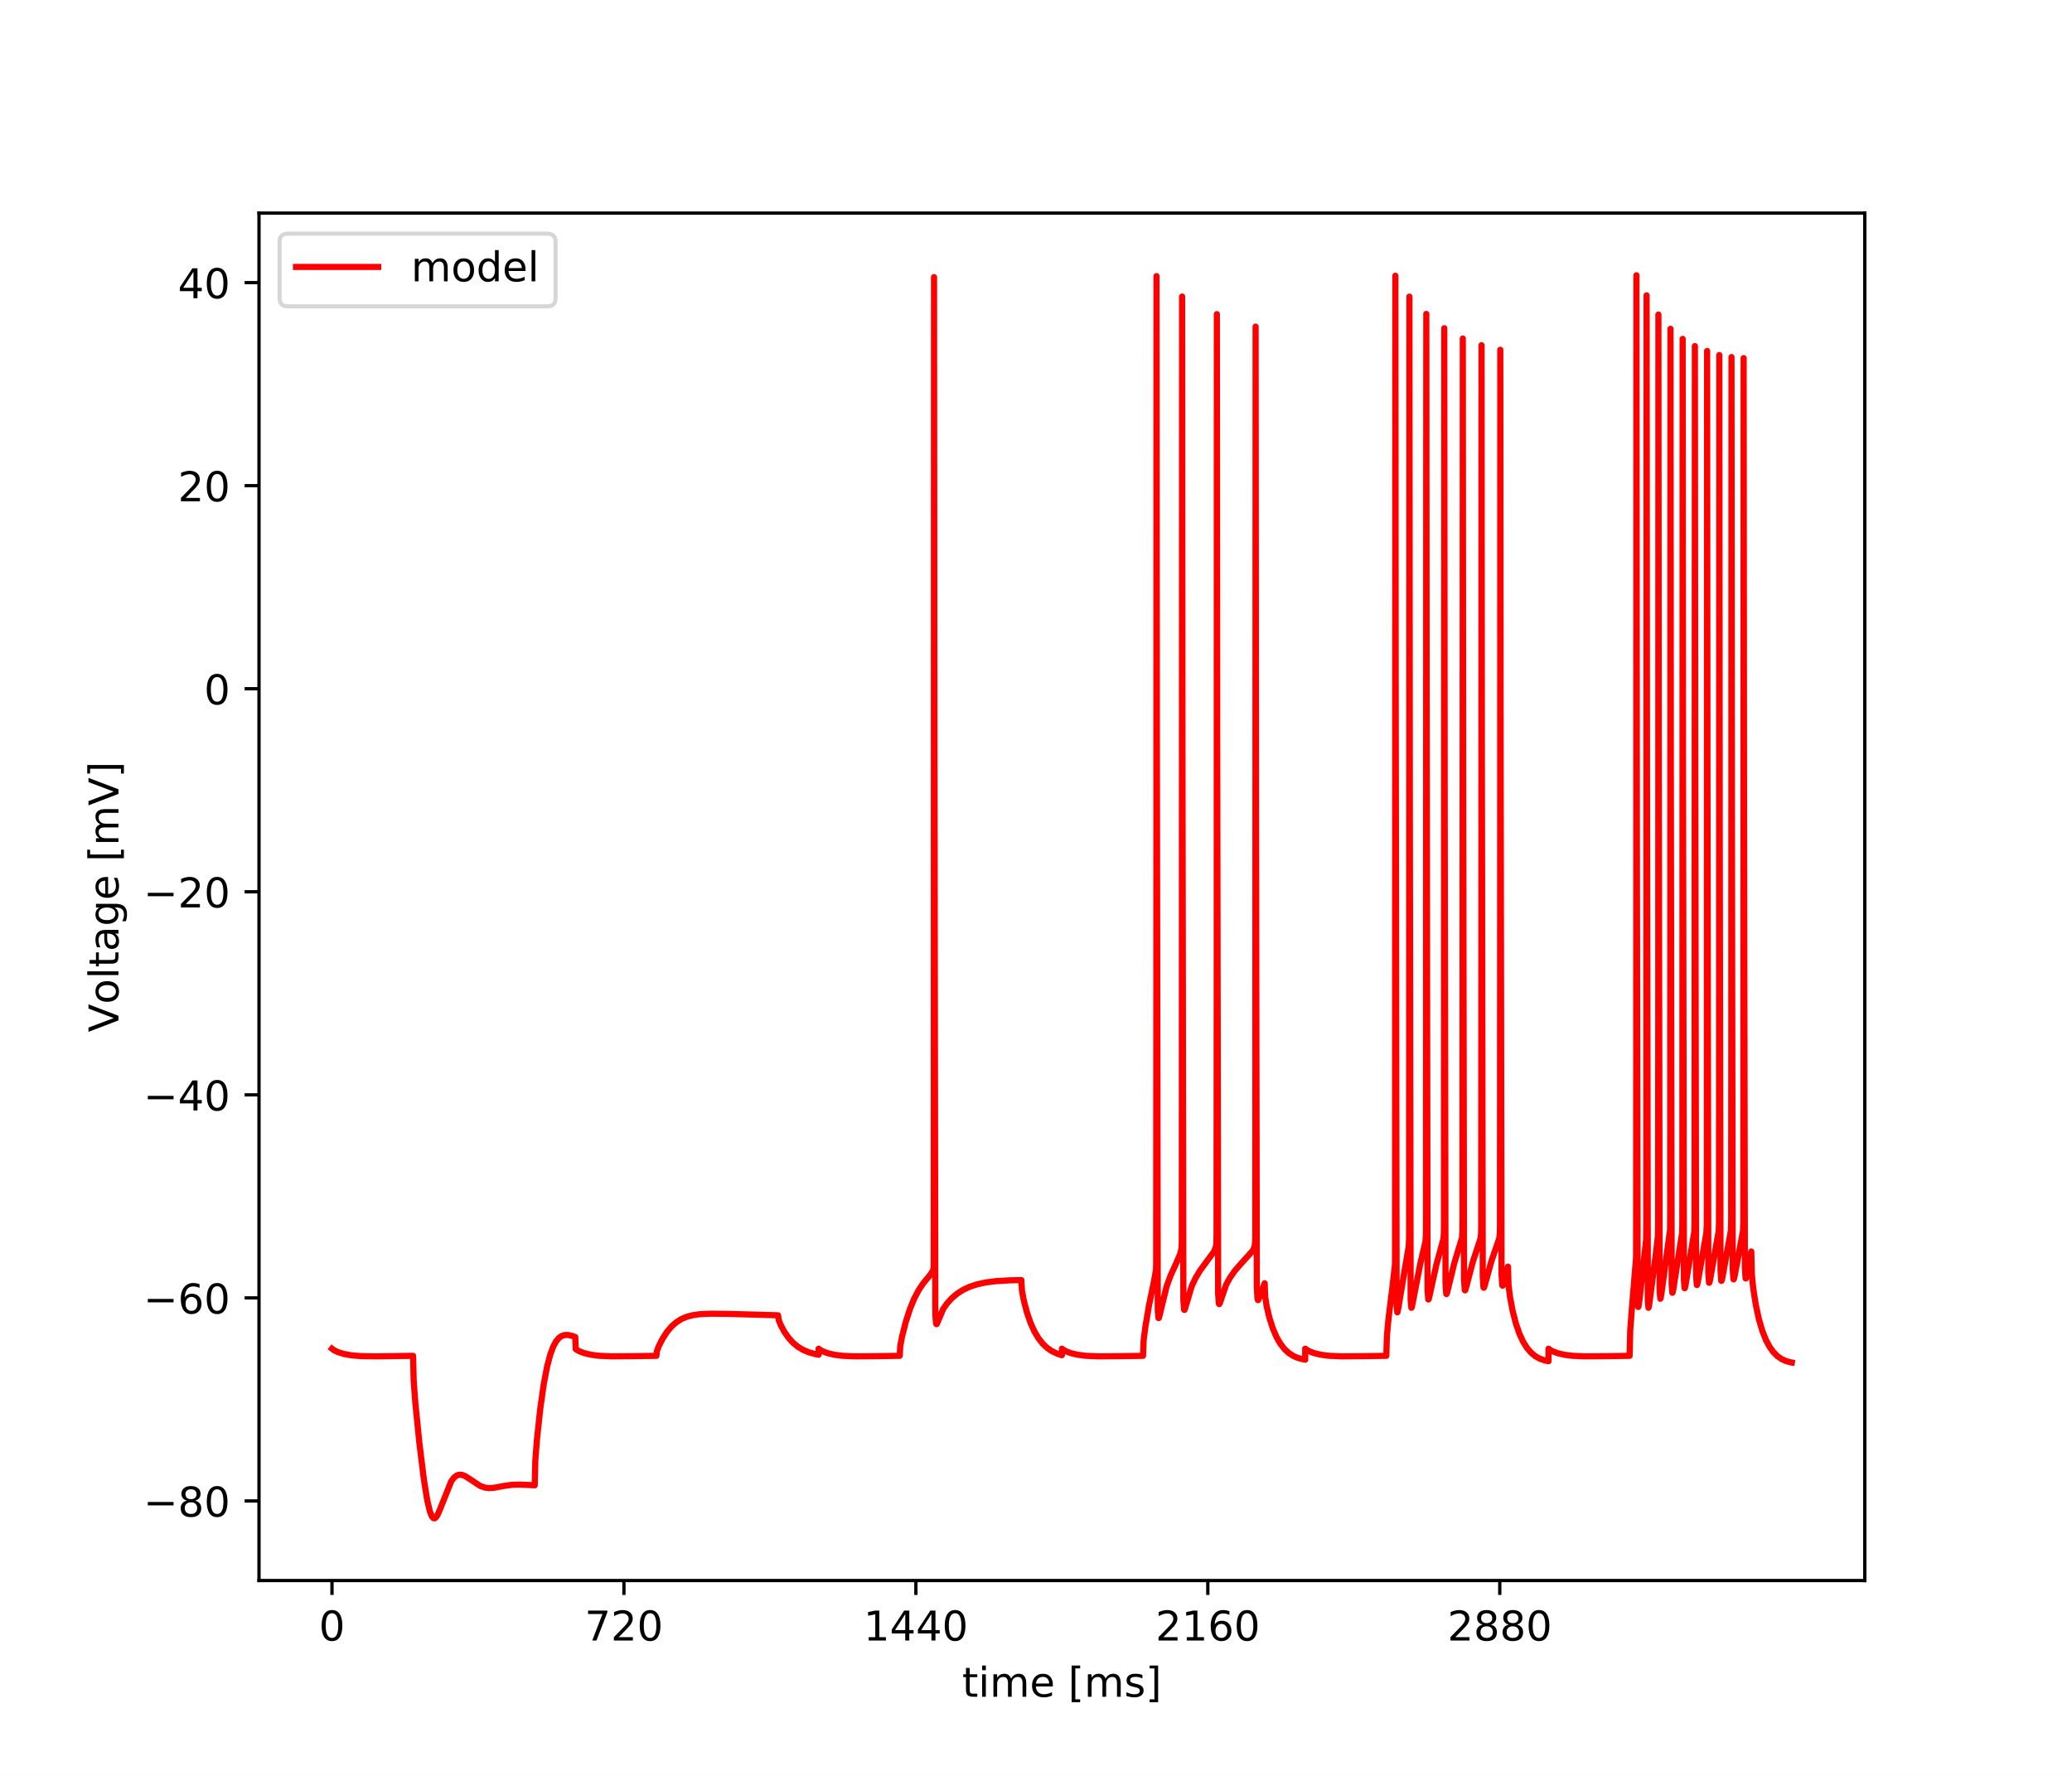
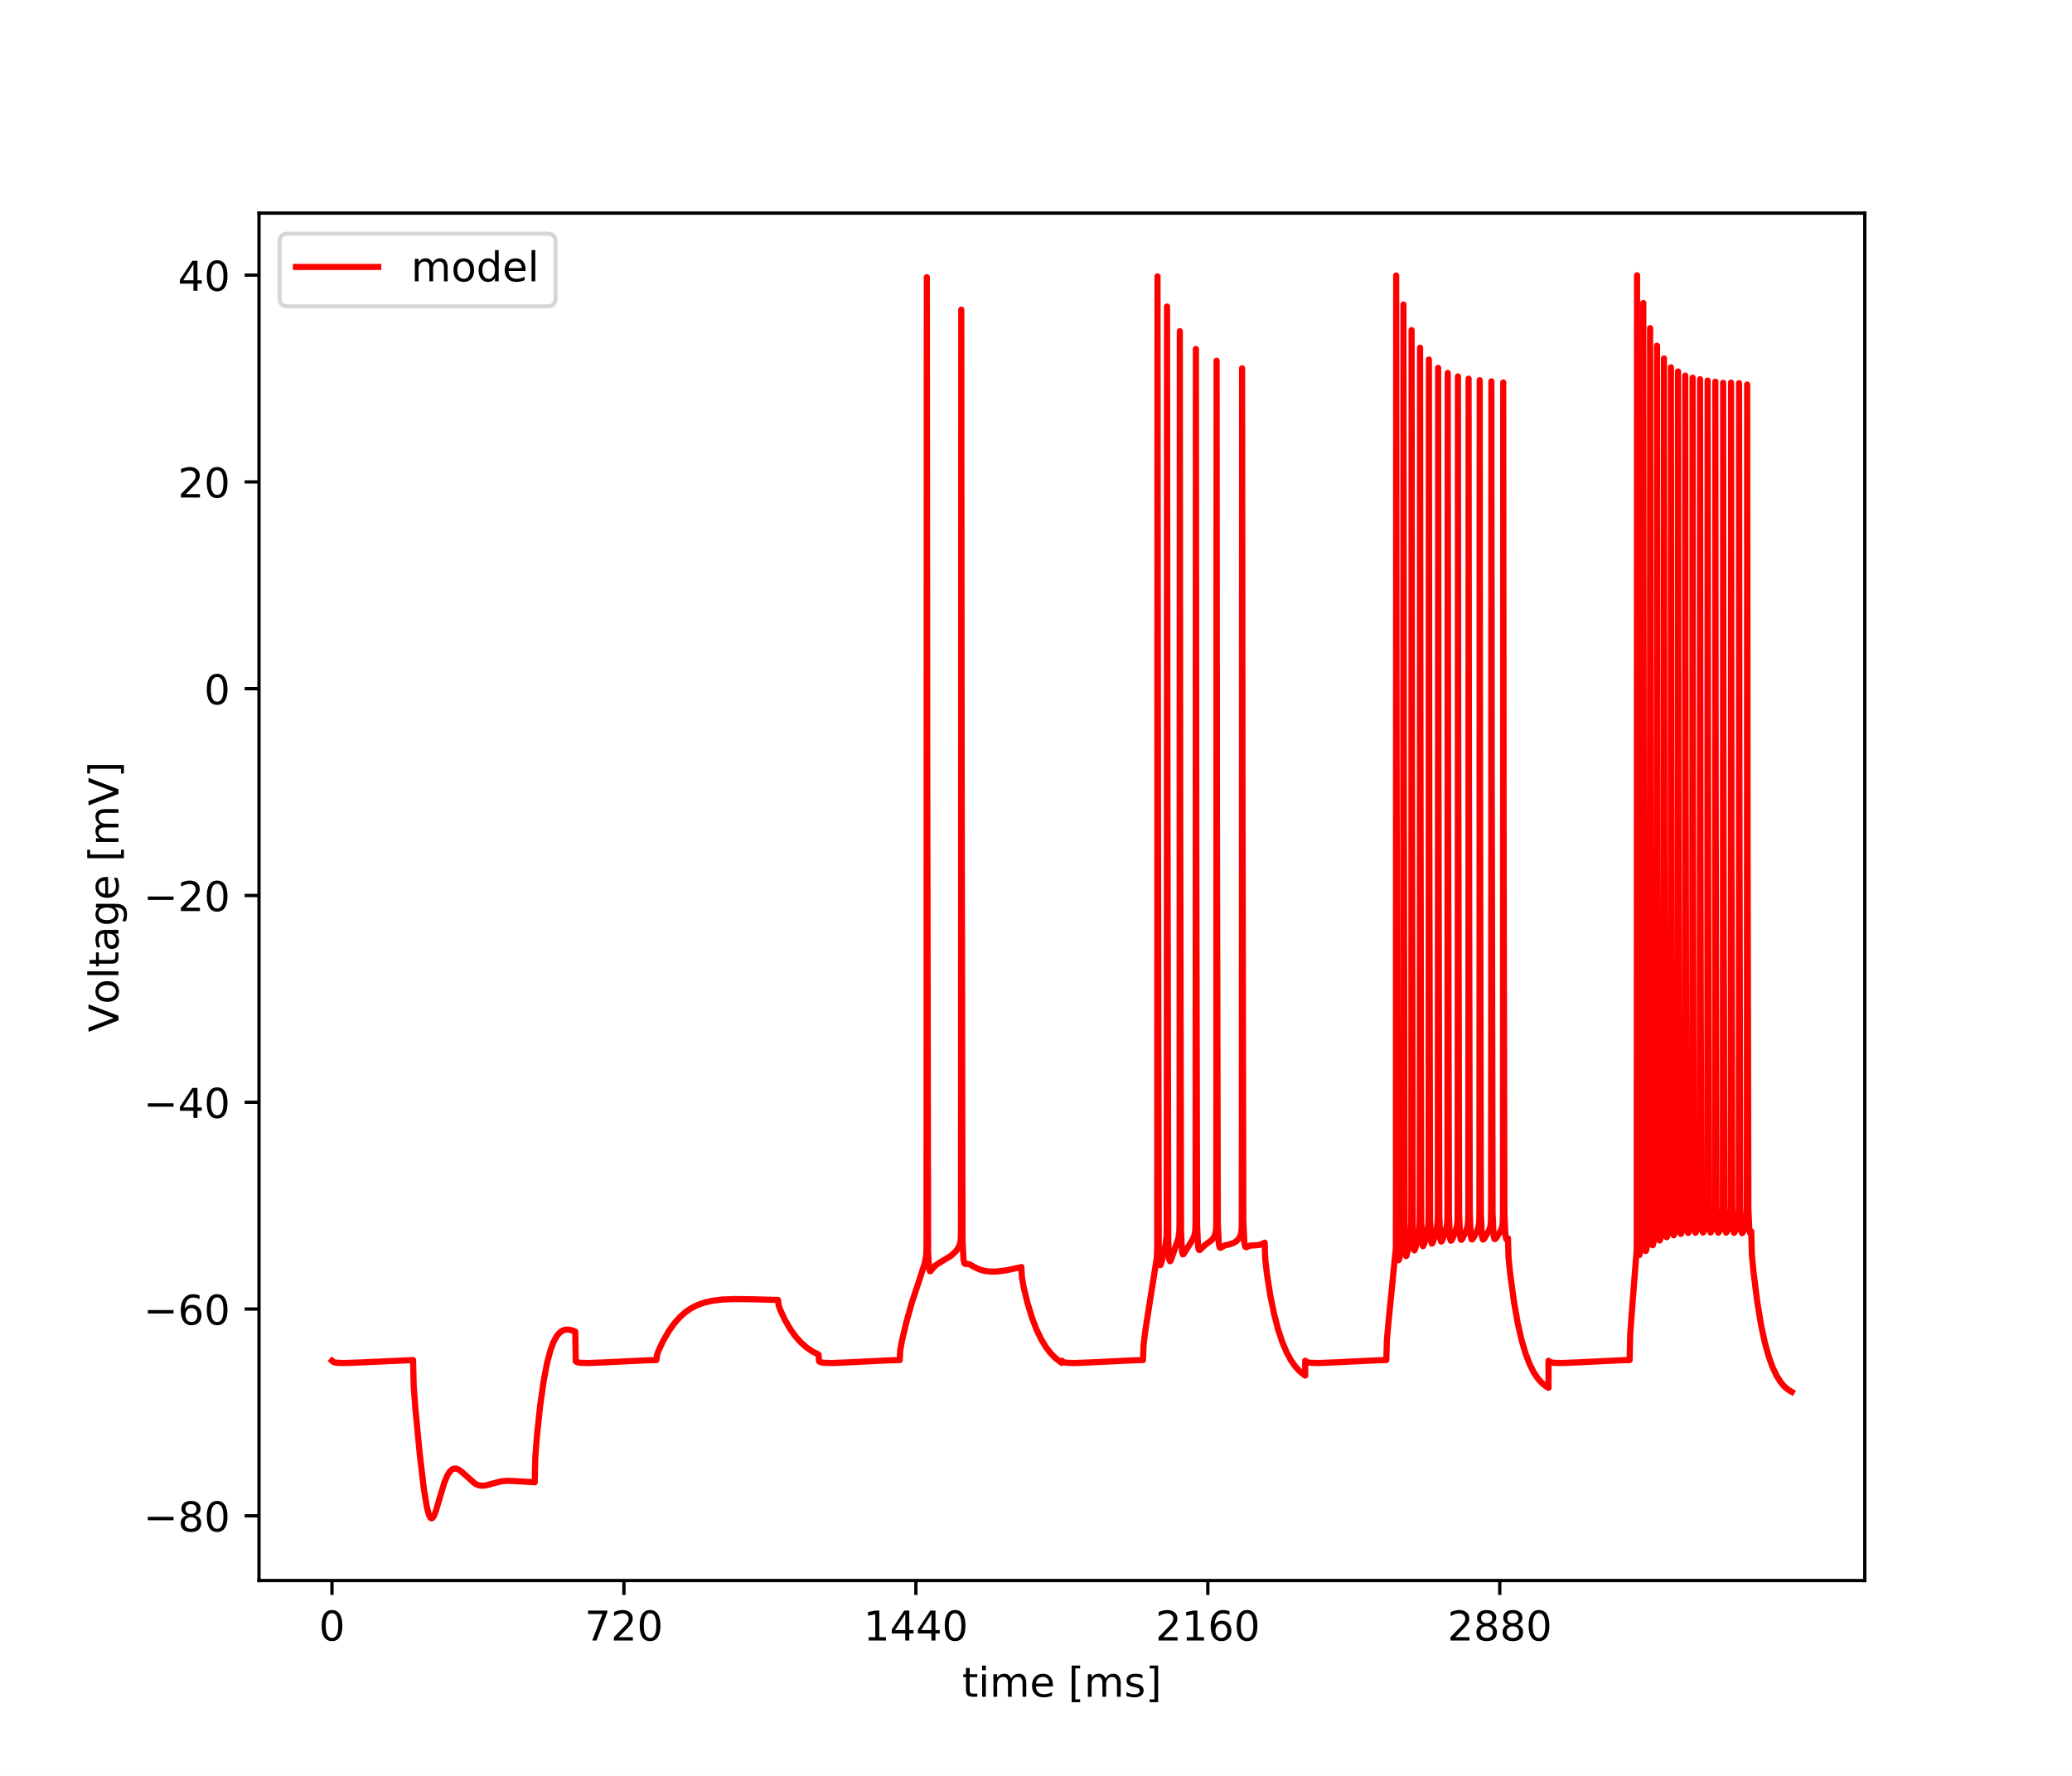
<svg xmlns="http://www.w3.org/2000/svg" xmlns:xlink="http://www.w3.org/1999/xlink" height="432pt" version="1.1" viewBox="0 0 504 432" width="504pt">
  <defs>
    <style type="text/css">
*{stroke-linecap:butt;stroke-linejoin:round;}
  </style>
  </defs>
  <g id="figure_1">
    <g id="patch_1">
      <path d="M 0 432  L 504 432  L 504 0  L 0 0  z " style="fill:#ffffff;" />
    </g>
    <g id="axes_1">
      <g id="patch_2">
        <path d="M 63 384.48  L 453.6 384.48  L 453.6 51.84  L 63 51.84  z " style="fill:#ffffff;" />
      </g>
      <g id="matplotlib.axis_1">
        <g id="xtick_1">
          <g id="line2d_1">
            <defs>
-               <path d="M 0 0  L 0 3.5  " id="m84dfafcb0a" style="stroke:#000000;stroke-width:0.8;" />
-             </defs>
-             <g>
-               <use style="stroke:#000000;stroke-width:0.8;" x="80.755" xlink:href="#m84dfafcb0a" y="384.48" />
+               <path d="M 0 0  L 0 3.5  " id="ma9f3d548cc" style="stroke:#000000;stroke-width:0.8;" />
+             </defs>
+             <g>
+               <use style="stroke:#000000;stroke-width:0.8;" x="80.755" xlink:href="#ma9f3d548cc" y="384.48" />
            </g>
          </g>
          <g id="text_1">
            <defs>
              <path d="M 31.781 66.406  Q 24.172 66.406 20.328 58.906  Q 16.5 51.422 16.5 36.375  Q 16.5 21.391 20.328 13.891  Q 24.172 6.391 31.781 6.391  Q 39.453 6.391 43.281 13.891  Q 47.125 21.391 47.125 36.375  Q 47.125 51.422 43.281 58.906  Q 39.453 66.406 31.781 66.406  z M 31.781 74.219  Q 44.047 74.219 50.516 64.516  Q 56.984 54.828 56.984 36.375  Q 56.984 17.969 50.516 8.266  Q 44.047 -1.422 31.781 -1.422  Q 19.531 -1.422 13.062 8.266  Q 6.594 17.969 6.594 36.375  Q 6.594 54.828 13.062 64.516  Q 19.531 74.219 31.781 74.219  z " id="DejaVuSans-30" />
            </defs>
            <g transform="translate(77.5733 399.0784)scale(0.1 -0.1)">
              <use xlink:href="#DejaVuSans-30" />
            </g>
          </g>
        </g>
        <g id="xtick_2">
          <g id="line2d_2">
            <g>
-               <use style="stroke:#000000;stroke-width:0.8;" x="151.768" xlink:href="#m84dfafcb0a" y="384.48" />
+               <use style="stroke:#000000;stroke-width:0.8;" x="151.768" xlink:href="#ma9f3d548cc" y="384.48" />
            </g>
          </g>
          <g id="text_2">
            <defs>
              <path d="M 8.203 72.906  L 55.078 72.906  L 55.078 68.703  L 28.609 0  L 18.312 0  L 43.219 64.594  L 8.203 64.594  z " id="DejaVuSans-37" />
              <path d="M 19.188 8.297  L 53.609 8.297  L 53.609 0  L 7.328 0  L 7.328 8.297  Q 12.938 14.109 22.625 23.891  Q 32.328 33.688 34.812 36.531  Q 39.547 41.844 41.422 45.531  Q 43.312 49.219 43.312 52.781  Q 43.312 58.594 39.234 62.25  Q 35.156 65.922 28.609 65.922  Q 23.969 65.922 18.812 64.312  Q 13.672 62.703 7.812 59.422  L 7.812 69.391  Q 13.766 71.781 18.938 73  Q 24.125 74.219 28.422 74.219  Q 39.75 74.219 46.484 68.547  Q 53.219 62.891 53.219 53.422  Q 53.219 48.922 51.531 44.891  Q 49.859 40.875 45.406 35.406  Q 44.188 33.984 37.641 27.219  Q 31.109 20.453 19.188 8.297  z " id="DejaVuSans-32" />
            </defs>
            <g transform="translate(142.224 399.0784)scale(0.1 -0.1)">
              <use xlink:href="#DejaVuSans-37" />
              <use x="63.623" xlink:href="#DejaVuSans-32" />
              <use x="127.246" xlink:href="#DejaVuSans-30" />
            </g>
          </g>
        </g>
        <g id="xtick_3">
          <g id="line2d_3">
            <g>
-               <use style="stroke:#000000;stroke-width:0.8;" x="222.781" xlink:href="#m84dfafcb0a" y="384.48" />
+               <use style="stroke:#000000;stroke-width:0.8;" x="222.781" xlink:href="#ma9f3d548cc" y="384.48" />
            </g>
          </g>
          <g id="text_3">
            <defs>
              <path d="M 12.406 8.297  L 28.516 8.297  L 28.516 63.922  L 10.984 60.406  L 10.984 69.391  L 28.422 72.906  L 38.281 72.906  L 38.281 8.297  L 54.391 8.297  L 54.391 0  L 12.406 0  z " id="DejaVuSans-31" />
              <path d="M 37.797 64.312  L 12.891 25.391  L 37.797 25.391  z M 35.203 72.906  L 47.609 72.906  L 47.609 25.391  L 58.016 25.391  L 58.016 17.188  L 47.609 17.188  L 47.609 0  L 37.797 0  L 37.797 17.188  L 4.891 17.188  L 4.891 26.703  z " id="DejaVuSans-34" />
            </defs>
            <g transform="translate(210.056 399.0784)scale(0.1 -0.1)">
              <use xlink:href="#DejaVuSans-31" />
              <use x="63.623" xlink:href="#DejaVuSans-34" />
              <use x="127.246" xlink:href="#DejaVuSans-34" />
              <use x="190.869" xlink:href="#DejaVuSans-30" />
            </g>
          </g>
        </g>
        <g id="xtick_4">
          <g id="line2d_4">
            <g>
-               <use style="stroke:#000000;stroke-width:0.8;" x="293.794" xlink:href="#m84dfafcb0a" y="384.48" />
+               <use style="stroke:#000000;stroke-width:0.8;" x="293.794" xlink:href="#ma9f3d548cc" y="384.48" />
            </g>
          </g>
          <g id="text_4">
            <defs>
              <path d="M 33.016 40.375  Q 26.375 40.375 22.484 35.828  Q 18.609 31.297 18.609 23.391  Q 18.609 15.531 22.484 10.953  Q 26.375 6.391 33.016 6.391  Q 39.656 6.391 43.531 10.953  Q 47.406 15.531 47.406 23.391  Q 47.406 31.297 43.531 35.828  Q 39.656 40.375 33.016 40.375  z M 52.594 71.297  L 52.594 62.312  Q 48.875 64.062 45.094 64.984  Q 41.312 65.922 37.594 65.922  Q 27.828 65.922 22.672 59.328  Q 17.531 52.734 16.797 39.406  Q 19.672 43.656 24.016 45.922  Q 28.375 48.188 33.594 48.188  Q 44.578 48.188 50.953 41.516  Q 57.328 34.859 57.328 23.391  Q 57.328 12.156 50.688 5.359  Q 44.047 -1.422 33.016 -1.422  Q 20.359 -1.422 13.672 8.266  Q 6.984 17.969 6.984 36.375  Q 6.984 53.656 15.188 63.938  Q 23.391 74.219 37.203 74.219  Q 40.922 74.219 44.703 73.484  Q 48.484 72.75 52.594 71.297  z " id="DejaVuSans-36" />
            </defs>
            <g transform="translate(281.0693 399.0784)scale(0.1 -0.1)">
              <use xlink:href="#DejaVuSans-32" />
              <use x="63.623" xlink:href="#DejaVuSans-31" />
              <use x="127.246" xlink:href="#DejaVuSans-36" />
              <use x="190.869" xlink:href="#DejaVuSans-30" />
            </g>
          </g>
        </g>
        <g id="xtick_5">
          <g id="line2d_5">
            <g>
-               <use style="stroke:#000000;stroke-width:0.8;" x="364.808" xlink:href="#m84dfafcb0a" y="384.48" />
+               <use style="stroke:#000000;stroke-width:0.8;" x="364.808" xlink:href="#ma9f3d548cc" y="384.48" />
            </g>
          </g>
          <g id="text_5">
            <defs>
              <path d="M 31.781 34.625  Q 24.75 34.625 20.719 30.859  Q 16.703 27.094 16.703 20.516  Q 16.703 13.922 20.719 10.156  Q 24.75 6.391 31.781 6.391  Q 38.812 6.391 42.859 10.172  Q 46.922 13.969 46.922 20.516  Q 46.922 27.094 42.891 30.859  Q 38.875 34.625 31.781 34.625  z M 21.922 38.812  Q 15.578 40.375 12.031 44.719  Q 8.5 49.078 8.5 55.328  Q 8.5 64.062 14.719 69.141  Q 20.953 74.219 31.781 74.219  Q 42.672 74.219 48.875 69.141  Q 55.078 64.062 55.078 55.328  Q 55.078 49.078 51.531 44.719  Q 48 40.375 41.703 38.812  Q 48.828 37.156 52.797 32.312  Q 56.781 27.484 56.781 20.516  Q 56.781 9.906 50.312 4.234  Q 43.844 -1.422 31.781 -1.422  Q 19.734 -1.422 13.25 4.234  Q 6.781 9.906 6.781 20.516  Q 6.781 27.484 10.781 32.312  Q 14.797 37.156 21.922 38.812  z M 18.312 54.391  Q 18.312 48.734 21.844 45.562  Q 25.391 42.391 31.781 42.391  Q 38.141 42.391 41.719 45.562  Q 45.312 48.734 45.312 54.391  Q 45.312 60.062 41.719 63.234  Q 38.141 66.406 31.781 66.406  Q 25.391 66.406 21.844 63.234  Q 18.312 60.062 18.312 54.391  z " id="DejaVuSans-38" />
            </defs>
            <g transform="translate(352.0825 399.0784)scale(0.1 -0.1)">
              <use xlink:href="#DejaVuSans-32" />
              <use x="63.623" xlink:href="#DejaVuSans-38" />
              <use x="127.246" xlink:href="#DejaVuSans-38" />
              <use x="190.869" xlink:href="#DejaVuSans-30" />
            </g>
          </g>
        </g>
        <g id="text_6">
          <defs>
            <path d="M 18.312 70.219  L 18.312 54.688  L 36.812 54.688  L 36.812 47.703  L 18.312 47.703  L 18.312 18.016  Q 18.312 11.328 20.141 9.422  Q 21.969 7.516 27.594 7.516  L 36.812 7.516  L 36.812 0  L 27.594 0  Q 17.188 0 13.234 3.875  Q 9.281 7.766 9.281 18.016  L 9.281 47.703  L 2.688 47.703  L 2.688 54.688  L 9.281 54.688  L 9.281 70.219  z " id="DejaVuSans-74" />
            <path d="M 9.422 54.688  L 18.406 54.688  L 18.406 0  L 9.422 0  z M 9.422 75.984  L 18.406 75.984  L 18.406 64.594  L 9.422 64.594  z " id="DejaVuSans-69" />
            <path d="M 52 44.188  Q 55.375 50.25 60.062 53.125  Q 64.75 56 71.094 56  Q 79.641 56 84.281 50.016  Q 88.922 44.047 88.922 33.016  L 88.922 0  L 79.891 0  L 79.891 32.719  Q 79.891 40.578 77.094 44.375  Q 74.312 48.188 68.609 48.188  Q 61.625 48.188 57.562 43.547  Q 53.516 38.922 53.516 30.906  L 53.516 0  L 44.484 0  L 44.484 32.719  Q 44.484 40.625 41.703 44.406  Q 38.922 48.188 33.109 48.188  Q 26.219 48.188 22.156 43.531  Q 18.109 38.875 18.109 30.906  L 18.109 0  L 9.078 0  L 9.078 54.688  L 18.109 54.688  L 18.109 46.188  Q 21.188 51.219 25.484 53.609  Q 29.781 56 35.688 56  Q 41.656 56 45.828 52.969  Q 50 49.953 52 44.188  z " id="DejaVuSans-6d" />
            <path d="M 56.203 29.594  L 56.203 25.203  L 14.891 25.203  Q 15.484 15.922 20.484 11.062  Q 25.484 6.203 34.422 6.203  Q 39.594 6.203 44.453 7.469  Q 49.312 8.734 54.109 11.281  L 54.109 2.781  Q 49.266 0.734 44.188 -0.344  Q 39.109 -1.422 33.891 -1.422  Q 20.797 -1.422 13.156 6.188  Q 5.516 13.812 5.516 26.812  Q 5.516 40.234 12.766 48.109  Q 20.016 56 32.328 56  Q 43.359 56 49.781 48.891  Q 56.203 41.797 56.203 29.594  z M 47.219 32.234  Q 47.125 39.594 43.094 43.984  Q 39.062 48.391 32.422 48.391  Q 24.906 48.391 20.391 44.141  Q 15.875 39.891 15.188 32.172  z " id="DejaVuSans-65" />
            <path id="DejaVuSans-20" />
            <path d="M 8.594 75.984  L 29.297 75.984  L 29.297 69  L 17.578 69  L 17.578 -6.203  L 29.297 -6.203  L 29.297 -13.188  L 8.594 -13.188  z " id="DejaVuSans-5b" />
            <path d="M 44.281 53.078  L 44.281 44.578  Q 40.484 46.531 36.375 47.5  Q 32.281 48.484 27.875 48.484  Q 21.188 48.484 17.844 46.438  Q 14.5 44.391 14.5 40.281  Q 14.5 37.156 16.891 35.375  Q 19.281 33.594 26.516 31.984  L 29.594 31.297  Q 39.156 29.25 43.188 25.516  Q 47.219 21.781 47.219 15.094  Q 47.219 7.469 41.188 3.016  Q 35.156 -1.422 24.609 -1.422  Q 20.219 -1.422 15.453 -0.562  Q 10.688 0.297 5.422 2  L 5.422 11.281  Q 10.406 8.688 15.234 7.391  Q 20.062 6.109 24.812 6.109  Q 31.156 6.109 34.562 8.281  Q 37.984 10.453 37.984 14.406  Q 37.984 18.062 35.516 20.016  Q 33.062 21.969 24.703 23.781  L 21.578 24.516  Q 13.234 26.266 9.516 29.906  Q 5.812 33.547 5.812 39.891  Q 5.812 47.609 11.281 51.797  Q 16.75 56 26.812 56  Q 31.781 56 36.172 55.266  Q 40.578 54.547 44.281 53.078  z " id="DejaVuSans-73" />
            <path d="M 30.422 75.984  L 30.422 -13.188  L 9.719 -13.188  L 9.719 -6.203  L 21.391 -6.203  L 21.391 69  L 9.719 69  L 9.719 75.984  z " id="DejaVuSans-5d" />
          </defs>
          <g transform="translate(234.0383 412.7566)scale(0.1 -0.1)">
            <use xlink:href="#DejaVuSans-74" />
            <use x="39.209" xlink:href="#DejaVuSans-69" />
            <use x="66.992" xlink:href="#DejaVuSans-6d" />
            <use x="164.404" xlink:href="#DejaVuSans-65" />
            <use x="225.928" xlink:href="#DejaVuSans-20" />
            <use x="257.715" xlink:href="#DejaVuSans-5b" />
            <use x="296.729" xlink:href="#DejaVuSans-6d" />
            <use x="394.141" xlink:href="#DejaVuSans-73" />
            <use x="446.24" xlink:href="#DejaVuSans-5d" />
          </g>
        </g>
      </g>
      <g id="matplotlib.axis_2">
        <g id="ytick_1">
          <g id="line2d_6">
            <defs>
-               <path d="M 0 0  L -3.5 0  " id="mf3b434dffb" style="stroke:#000000;stroke-width:0.8;" />
-             </defs>
-             <g>
-               <use style="stroke:#000000;stroke-width:0.8;" x="63" xlink:href="#mf3b434dffb" y="365.121" />
+               <path d="M 0 0  L -3.5 0  " id="mdbb78508bf" style="stroke:#000000;stroke-width:0.8;" />
+             </defs>
+             <g>
+               <use style="stroke:#000000;stroke-width:0.8;" x="63" xlink:href="#mdbb78508bf" y="368.739" />
            </g>
          </g>
          <g id="text_7">
            <defs>
              <path d="M 10.594 35.5  L 73.188 35.5  L 73.188 27.203  L 10.594 27.203  z " id="DejaVuSans-2212" />
            </defs>
-             <g transform="translate(34.89531 368.9203)scale(0.1 -0.1)">
+             <g transform="translate(34.89531 372.538)scale(0.1 -0.1)">
              <use xlink:href="#DejaVuSans-2212" />
              <use x="83.789" xlink:href="#DejaVuSans-38" />
              <use x="147.412" xlink:href="#DejaVuSans-30" />
            </g>
          </g>
        </g>
        <g id="ytick_2">
          <g id="line2d_7">
            <g>
-               <use style="stroke:#000000;stroke-width:0.8;" x="63" xlink:href="#mf3b434dffb" y="315.726" />
+               <use style="stroke:#000000;stroke-width:0.8;" x="63" xlink:href="#mdbb78508bf" y="318.437" />
            </g>
          </g>
          <g id="text_8">
-             <g transform="translate(34.89531 319.5251)scale(0.1 -0.1)">
+             <g transform="translate(34.89531 322.2358)scale(0.1 -0.1)">
              <use xlink:href="#DejaVuSans-2212" />
              <use x="83.789" xlink:href="#DejaVuSans-36" />
              <use x="147.412" xlink:href="#DejaVuSans-30" />
            </g>
          </g>
        </g>
        <g id="ytick_3">
          <g id="line2d_8">
            <g>
-               <use style="stroke:#000000;stroke-width:0.8;" x="63" xlink:href="#mf3b434dffb" y="266.331" />
+               <use style="stroke:#000000;stroke-width:0.8;" x="63" xlink:href="#mdbb78508bf" y="268.134" />
            </g>
          </g>
          <g id="text_9">
-             <g transform="translate(34.89531 270.13)scale(0.1 -0.1)">
+             <g transform="translate(34.89531 271.9335)scale(0.1 -0.1)">
              <use xlink:href="#DejaVuSans-2212" />
              <use x="83.789" xlink:href="#DejaVuSans-34" />
              <use x="147.412" xlink:href="#DejaVuSans-30" />
            </g>
          </g>
        </g>
        <g id="ytick_4">
          <g id="line2d_9">
            <g>
-               <use style="stroke:#000000;stroke-width:0.8;" x="63" xlink:href="#mf3b434dffb" y="216.936" />
+               <use style="stroke:#000000;stroke-width:0.8;" x="63" xlink:href="#mdbb78508bf" y="217.832" />
            </g>
          </g>
          <g id="text_10">
-             <g transform="translate(34.89531 220.7348)scale(0.1 -0.1)">
+             <g transform="translate(34.89531 221.6313)scale(0.1 -0.1)">
              <use xlink:href="#DejaVuSans-2212" />
              <use x="83.789" xlink:href="#DejaVuSans-32" />
              <use x="147.412" xlink:href="#DejaVuSans-30" />
            </g>
          </g>
        </g>
        <g id="ytick_5">
          <g id="line2d_10">
            <g>
-               <use style="stroke:#000000;stroke-width:0.8;" x="63" xlink:href="#mf3b434dffb" y="167.54" />
+               <use style="stroke:#000000;stroke-width:0.8;" x="63" xlink:href="#mdbb78508bf" y="167.53" />
            </g>
          </g>
          <g id="text_11">
-             <g transform="translate(49.6375 171.3396)scale(0.1 -0.1)">
+             <g transform="translate(49.6375 171.329)scale(0.1 -0.1)">
              <use xlink:href="#DejaVuSans-30" />
            </g>
          </g>
        </g>
        <g id="ytick_6">
          <g id="line2d_11">
            <g>
-               <use style="stroke:#000000;stroke-width:0.8;" x="63" xlink:href="#mf3b434dffb" y="118.145" />
+               <use style="stroke:#000000;stroke-width:0.8;" x="63" xlink:href="#mdbb78508bf" y="117.228" />
            </g>
          </g>
          <g id="text_12">
-             <g transform="translate(43.275 121.9445)scale(0.1 -0.1)">
+             <g transform="translate(43.275 121.0268)scale(0.1 -0.1)">
              <use xlink:href="#DejaVuSans-32" />
              <use x="63.623" xlink:href="#DejaVuSans-30" />
            </g>
          </g>
        </g>
        <g id="ytick_7">
          <g id="line2d_12">
            <g>
-               <use style="stroke:#000000;stroke-width:0.8;" x="63" xlink:href="#mf3b434dffb" y="68.75" />
+               <use style="stroke:#000000;stroke-width:0.8;" x="63" xlink:href="#mdbb78508bf" y="66.925" />
            </g>
          </g>
          <g id="text_13">
-             <g transform="translate(43.275 72.54932)scale(0.1 -0.1)">
+             <g transform="translate(43.275 70.72456)scale(0.1 -0.1)">
              <use xlink:href="#DejaVuSans-34" />
              <use x="63.623" xlink:href="#DejaVuSans-30" />
            </g>
          </g>
        </g>
        <g id="text_14">
          <defs>
            <path d="M 28.609 0  L 0.781 72.906  L 11.078 72.906  L 34.188 11.531  L 57.328 72.906  L 67.578 72.906  L 39.797 0  z " id="DejaVuSans-56" />
            <path d="M 30.609 48.391  Q 23.391 48.391 19.188 42.75  Q 14.984 37.109 14.984 27.297  Q 14.984 17.484 19.156 11.844  Q 23.344 6.203 30.609 6.203  Q 37.797 6.203 41.984 11.859  Q 46.188 17.531 46.188 27.297  Q 46.188 37.016 41.984 42.703  Q 37.797 48.391 30.609 48.391  z M 30.609 56  Q 42.328 56 49.016 48.375  Q 55.719 40.766 55.719 27.297  Q 55.719 13.875 49.016 6.219  Q 42.328 -1.422 30.609 -1.422  Q 18.844 -1.422 12.172 6.219  Q 5.516 13.875 5.516 27.297  Q 5.516 40.766 12.172 48.375  Q 18.844 56 30.609 56  z " id="DejaVuSans-6f" />
            <path d="M 9.422 75.984  L 18.406 75.984  L 18.406 0  L 9.422 0  z " id="DejaVuSans-6c" />
            <path d="M 34.281 27.484  Q 23.391 27.484 19.188 25  Q 14.984 22.516 14.984 16.5  Q 14.984 11.719 18.141 8.906  Q 21.297 6.109 26.703 6.109  Q 34.188 6.109 38.703 11.406  Q 43.219 16.703 43.219 25.484  L 43.219 27.484  z M 52.203 31.203  L 52.203 0  L 43.219 0  L 43.219 8.297  Q 40.141 3.328 35.547 0.953  Q 30.953 -1.422 24.312 -1.422  Q 15.922 -1.422 10.953 3.297  Q 6 8.016 6 15.922  Q 6 25.141 12.172 29.828  Q 18.359 34.516 30.609 34.516  L 43.219 34.516  L 43.219 35.406  Q 43.219 41.609 39.141 45  Q 35.062 48.391 27.688 48.391  Q 23 48.391 18.547 47.266  Q 14.109 46.141 10.016 43.891  L 10.016 52.203  Q 14.938 54.109 19.578 55.047  Q 24.219 56 28.609 56  Q 40.484 56 46.344 49.844  Q 52.203 43.703 52.203 31.203  z " id="DejaVuSans-61" />
            <path d="M 45.406 27.984  Q 45.406 37.75 41.375 43.109  Q 37.359 48.484 30.078 48.484  Q 22.859 48.484 18.828 43.109  Q 14.797 37.75 14.797 27.984  Q 14.797 18.266 18.828 12.891  Q 22.859 7.516 30.078 7.516  Q 37.359 7.516 41.375 12.891  Q 45.406 18.266 45.406 27.984  z M 54.391 6.781  Q 54.391 -7.172 48.188 -13.984  Q 42 -20.797 29.203 -20.797  Q 24.469 -20.797 20.266 -20.094  Q 16.062 -19.391 12.109 -17.922  L 12.109 -9.188  Q 16.062 -11.328 19.922 -12.344  Q 23.781 -13.375 27.781 -13.375  Q 36.625 -13.375 41.016 -8.766  Q 45.406 -4.156 45.406 5.172  L 45.406 9.625  Q 42.625 4.781 38.281 2.391  Q 33.938 0 27.875 0  Q 17.828 0 11.672 7.656  Q 5.516 15.328 5.516 27.984  Q 5.516 40.672 11.672 48.328  Q 17.828 56 27.875 56  Q 33.938 56 38.281 53.609  Q 42.625 51.219 45.406 46.391  L 45.406 54.688  L 54.391 54.688  z " id="DejaVuSans-67" />
          </defs>
          <g transform="translate(28.81563 251.0795)rotate(-90)scale(0.1 -0.1)">
            <use xlink:href="#DejaVuSans-56" />
            <use x="68.299" xlink:href="#DejaVuSans-6f" />
            <use x="129.48" xlink:href="#DejaVuSans-6c" />
            <use x="157.264" xlink:href="#DejaVuSans-74" />
            <use x="196.473" xlink:href="#DejaVuSans-61" />
            <use x="257.752" xlink:href="#DejaVuSans-67" />
            <use x="321.229" xlink:href="#DejaVuSans-65" />
            <use x="382.752" xlink:href="#DejaVuSans-20" />
            <use x="414.539" xlink:href="#DejaVuSans-5b" />
            <use x="453.553" xlink:href="#DejaVuSans-6d" />
            <use x="550.965" xlink:href="#DejaVuSans-56" />
            <use x="619.373" xlink:href="#DejaVuSans-5d" />
          </g>
        </g>
      </g>
      <g id="line2d_13">
-         <path clip-path="url(#p3018b8171e)" d="M 80.755 328.075  L 81.243 328.45  L 82.185 328.906  L 83.664 329.364  L 85.518 329.7  L 87.92 329.896  L 91.54 329.946  L 100.48 329.821  L 100.623 335.897  L 101.033 341.311  L 101.989 350.853  L 103.089 359.787  L 103.932 365.008  L 104.564 367.676  L 105.052 368.891  L 105.427 369.31  L 105.723 369.343  L 106.023 369.135  L 106.413 368.558  L 106.985 367.258  L 109.766 360.32  L 110.467 359.404  L 111.098 358.924  L 111.704 358.732  L 112.341 358.768  L 113.085 359.045  L 114.121 359.692  L 116.833 361.485  L 117.893 361.86  L 118.944 361.995  L 120.167 361.917  L 122.381 361.498  L 124.551 361.191  L 126.578 361.143  L 130.069 361.31  L 130.212 355.274  L 130.612 350.131  L 131.406 342.743  L 132.264 336.691  L 133.078 332.436  L 133.852 329.504  L 134.587 327.539  L 135.292 326.253  L 135.972 325.448  L 136.648 324.979  L 137.358 324.754  L 138.157 324.739  L 139.143 324.956  L 139.932 325.244  L 140.046 328.183  L 140.845 328.679  L 142.073 329.151  L 143.744 329.553  L 145.835 329.818  L 148.71 329.941  L 153.992 329.904  L 159.663 329.821  L 159.806 328.604  L 160.225 327.493  L 161.167 325.646  L 162.267 323.956  L 163.372 322.653  L 164.506 321.654  L 165.699 320.897  L 167.006 320.333  L 168.51 319.931  L 170.359 319.676  L 172.904 319.567  L 177.658 319.627  L 189.257 319.959  L 189.415 321.087  L 189.868 322.249  L 190.761 323.924  L 191.811 325.436  L 192.926 326.658  L 194.109 327.629  L 195.397 328.399  L 196.832 328.995  L 198.494 329.44  L 199.115 329.556  L 199.12 328.075  L 199.228 328.183  L 200.027 328.679  L 201.255 329.151  L 202.927 329.553  L 205.018 329.818  L 207.893 329.941  L 213.175 329.904  L 218.846 329.821  L 218.989 327.387  L 219.403 325.191  L 220.305 321.637  L 221.341 318.415  L 222.377 315.893  L 223.447 313.859  L 224.606 312.131  L 226.194 310.205  L 226.894 309.193  L 227.076 308.529  L 227.116 307.645  L 227.14 276.222  L 227.18 119.734  L 227.2 67.408  L 227.279 167.44  L 227.51 319.687  L 227.693 321.986  L 227.806 322.124  L 227.841 322.101  L 228.008 321.779  L 229.439 318.394  L 230.371 317.059  L 231.534 315.78  L 232.822 314.692  L 234.237 313.787  L 235.825 313.039  L 237.635 312.435  L 239.75 311.971  L 242.315 311.644  L 245.707 311.449  L 248.435 311.395  L 248.583 313.926  L 248.992 316.17  L 249.756 319.139  L 250.654 321.764  L 251.601 323.867  L 252.587 325.532  L 253.618 326.847  L 254.707 327.881  L 255.876 328.685  L 257.168 329.303  L 258.298 329.67  L 258.302 328.075  L 258.411 328.183  L 259.21 328.679  L 260.438 329.151  L 262.11 329.553  L 264.201 329.818  L 267.076 329.941  L 272.357 329.904  L 278.028 329.821  L 278.171 326.17  L 278.581 322.906  L 279.483 317.541  L 280.716 311.578  L 281.189 308.858  L 281.229 307.342  L 281.278 233.305  L 281.308 67.179  L 281.397 178.038  L 281.618 318.771  L 281.796 320.64  L 281.85 320.648  L 281.89 320.59  L 282.067 319.979  L 283.774 312.906  L 284.76 310.241  L 286.091 307.326  L 287.107 304.955  L 287.374 303.774  L 287.452 302.459  L 287.467 299.595  L 287.541 72.141  L 287.635 188.606  L 287.842 316.19  L 288.02 318.585  L 288.098 318.67  L 288.148 318.62  L 288.32 318.133  L 289.854 312.933  L 290.781 310.948  L 291.906 309.064  L 293.336 307.118  L 295.289 304.473  L 295.698 303.505  L 295.866 302.519  L 295.915 300.437  L 295.959 233.808  L 295.994 76.416  L 296.078 179.114  L 296.299 314.709  L 296.482 317.136  L 296.576 317.241  L 296.62 317.201  L 296.793 316.783  L 298.267 312.481  L 299.194 310.795  L 300.363 309.133  L 301.823 307.457  L 304.727 304.234  L 305.117 303.389  L 305.285 302.485  L 305.334 301.038  L 305.354 277.314  L 305.418 79.45  L 305.516 198.446  L 305.714 313.186  L 305.896 316.088  L 306.01 316.272  L 306.049 316.248  L 306.212 315.915  L 307.617 312.166  L 307.76 315.569  L 308.115 317.797  L 308.796 320.644  L 309.634 323.233  L 310.527 325.295  L 311.459 326.907  L 312.43 328.153  L 313.451 329.106  L 314.546 329.825  L 315.754 330.351  L 317.14 330.705  L 317.48 330.762  L 317.485 328.075  L 317.594 328.183  L 318.392 328.679  L 319.62 329.151  L 321.292 329.553  L 323.383 329.818  L 326.258 329.941  L 331.54 329.904  L 337.211 329.821  L 337.354 324.952  L 337.763 320.592  L 338.73 312.826  L 339.312 307.699  L 339.336 304.977  L 339.396 100.377  L 339.41 67.075  L 339.489 165.01  L 339.721 317.756  L 339.884 319.245  L 339.889 319.244  L 339.963 319.106  L 340.165 318.059  L 341.93 307.448  L 342.641 303.32  L 342.744 301.404  L 342.759 298.882  L 342.833 72.154  L 342.932 196.506  L 343.129 316.04  L 343.301 318.129  L 343.346 318.123  L 343.38 318.061  L 343.548 317.351  L 345.471 307.417  L 346.724 302.086  L 346.847 300.318  L 346.867 297.798  L 346.926 98.014  L 346.941 76.357  L 347.01 159.41  L 347.242 313.896  L 347.414 316.092  L 347.464 316.118  L 347.513 316.046  L 347.685 315.393  L 349.416 307.525  L 351.128 301.291  L 351.226 299.534  L 351.241 296.945  L 351.315 79.84  L 351.414 197.299  L 351.611 312.205  L 351.788 314.755  L 351.848 314.812  L 351.902 314.746  L 352.079 314.135  L 353.731 307.318  L 355.63 301.068  L 355.724 299.578  L 355.743 296.474  L 355.817 82.345  L 355.911 191.824  L 356.118 311.309  L 356.296 313.826  L 356.365 313.895  L 356.414 313.84  L 356.587 313.298  L 358.283 306.854  L 360.142 301.234  L 360.266 299.799  L 360.29 297.8  L 360.34 205.61  L 360.369 83.976  L 360.453 181.864  L 360.67 310.591  L 360.848 313.174  L 360.922 313.262  L 360.976 313.206  L 361.153 312.67  L 362.781 306.767  L 364.709 301.18  L 364.832 299.759  L 364.857 297.766  L 364.906 207.124  L 364.936 85.089  L 365.02 181.764  L 365.237 309.981  L 365.419 312.667  L 365.498 312.758  L 365.547 312.708  L 365.72 312.218  L 366.8 308.117  L 366.943 312.619  L 367.288 315.422  L 367.939 318.887  L 368.743 322.007  L 369.601 324.479  L 370.494 326.398  L 371.421 327.879  L 372.382 329.007  L 373.398 329.86  L 374.493 330.49  L 375.711 330.931  L 376.663 331.136  L 376.668 328.075  L 376.776 328.183  L 377.575 328.679  L 378.803 329.151  L 380.475 329.553  L 382.566 329.818  L 385.441 329.941  L 390.722 329.904  L 396.394 329.821  L 396.537 323.734  L 396.951 318.21  L 397.972 305.816  L 398.006 261.976  L 398.051 66.96  L 398.159 204.507  L 398.342 316.243  L 398.494 317.933  L 398.504 317.928  L 398.583 317.692  L 398.815 316.052  L 400.418 301.526  L 400.457 297.383  L 400.526 71.845  L 400.62 188.067  L 400.827 316.538  L 400.98 318.132  L 400.99 318.126  L 401.069 317.898  L 401.296 316.337  L 402.844 304.456  L 403.263 300.784  L 403.322 298.077  L 403.362 241.73  L 403.396 76.511  L 403.485 182.992  L 403.697 314.118  L 403.865 315.936  L 403.934 315.801  L 404.121 314.749  L 406.232 299.179  L 406.257 295.473  L 406.331 79.977  L 406.419 188.866  L 406.626 312.45  L 406.794 314.488  L 406.843 314.452  L 406.863 314.406  L 407.026 313.636  L 409.137 300.039  L 409.211 298.075  L 409.225 289.813  L 409.294 82.437  L 409.383 186.652  L 409.595 311.277  L 409.768 313.38  L 409.812 313.361  L 409.842 313.3  L 410.009 312.545  L 412.12 299.682  L 412.184 297.808  L 412.199 287.523  L 412.268 84.184  L 412.357 187.634  L 412.564 310.201  L 412.737 312.581  L 412.776 312.596  L 412.82 312.526  L 412.983 311.843  L 415.059 299.929  L 415.153 298.008  L 415.168 294.588  L 415.242 85.369  L 415.331 188.953  L 415.538 309.585  L 415.71 312.03  L 415.755 312.053  L 415.804 311.976  L 415.977 311.253  L 418.067 299.417  L 418.132 297.229  L 418.156 266.492  L 418.215 86.367  L 418.314 203.208  L 418.506 308.918  L 418.684 311.561  L 418.728 311.592  L 418.783 311.511  L 418.96 310.781  L 421.031 299.335  L 421.095 296.96  L 421.13 252.722  L 421.174 86.854  L 421.273 198.677  L 421.47 308.557  L 421.648 311.202  L 421.697 311.235  L 421.746 311.163  L 421.919 310.482  L 423.966 299.524  L 424.044 297.503  L 424.059 286.785  L 424.128 87.112  L 424.217 187.504  L 424.429 308.502  L 424.607 310.981  L 424.656 311.007  L 424.705 310.932  L 424.883 310.231  L 425.983 304.435  L 426.126 310.07  L 426.461 313.429  L 427.082 317.409  L 427.852 320.954  L 428.685 323.782  L 429.553 325.969  L 430.45 327.649  L 431.378 328.928  L 432.344 329.891  L 433.37 330.605  L 434.494 331.115  L 435.771 331.446  L 435.845 331.459  L 435.845 331.459  " style="fill:none;stroke:#ff0000;stroke-linecap:square;stroke-width:1.5;" />
+         <path clip-path="url(#p6c782f771c)" d="M 80.755 331.012  L 81.164 331.357  L 81.805 331.493  L 83.506 331.569  L 86.638 331.477  L 100.347 330.858  L 100.48 330.856  L 100.623 337.044  L 101.043 342.725  L 102.078 353.512  L 103.109 362.226  L 103.819 366.558  L 104.337 368.515  L 104.722 369.23  L 104.998 369.359  L 105.239 369.228  L 105.55 368.767  L 105.999 367.644  L 106.793 364.938  L 108.114 360.555  L 108.864 358.819  L 109.5 357.864  L 110.062 357.391  L 110.59 357.225  L 111.132 357.291  L 111.764 357.605  L 112.617 358.304  L 115.571 360.931  L 116.439 361.299  L 117.292 361.418  L 118.258 361.32  L 119.728 360.913  L 121.883 360.353  L 123.372 360.214  L 125.192 360.285  L 130.069 360.58  L 130.212 354.439  L 130.612 349.233  L 131.396 341.9  L 132.249 335.883  L 133.073 331.574  L 133.862 328.565  L 134.621 326.5  L 135.351 325.126  L 136.056 324.25  L 136.747 323.731  L 137.457 323.471  L 138.226 323.429  L 139.128 323.611  L 139.932 323.92  L 140.046 331.168  L 140.42 331.384  L 141.15 331.509  L 143.093 331.569  L 146.526 331.437  L 157.705 330.896  L 159.663 330.856  L 159.806 329.615  L 160.235 328.444  L 161.335 326.141  L 162.686 323.8  L 164.023 321.916  L 165.364 320.403  L 166.735 319.188  L 168.165 318.215  L 169.694 317.446  L 171.37 316.853  L 173.279 316.418  L 175.557 316.136  L 178.496 316.009  L 183.068 316.061  L 189.252 316.237  L 189.4 317.515  L 189.839 318.744  L 190.889 320.99  L 192.166 323.219  L 193.468 325.054  L 194.8 326.554  L 196.176 327.772  L 197.621 328.755  L 199.115 329.516  L 199.228 331.168  L 199.603 331.384  L 200.333 331.509  L 202.276 331.569  L 205.708 331.437  L 216.888 330.896  L 218.846 330.856  L 218.989 328.375  L 219.408 326.084  L 220.473 321.595  L 221.839 316.754  L 223.442 311.92  L 224.936 307.309  L 225.271 305.532  L 225.36 303.925  L 225.375 301.138  L 225.444 67.422  L 225.548 186.092  L 225.755 304.411  L 225.982 308.571  L 226.189 309.228  L 226.347 309.213  L 226.657 308.842  L 227.486 307.869  L 228.299 307.323  L 231.288 305.501  L 232.363 304.543  L 233.053 303.64  L 233.463 302.748  L 233.67 301.753  L 233.739 300.39  L 233.759 291.477  L 233.823 75.323  L 233.916 181.953  L 234.128 301.616  L 234.36 306.36  L 234.592 307.324  L 234.819 307.49  L 235.371 307.455  L 235.879 307.585  L 236.89 308.152  L 238.236 308.798  L 239.518 309.16  L 240.944 309.327  L 242.63 309.293  L 244.766 309.015  L 247.823 308.374  L 248.435 308.228  L 248.583 310.79  L 249.002 313.128  L 249.899 316.848  L 250.979 320.416  L 252.089 323.34  L 253.223 325.719  L 254.377 327.637  L 255.556 329.176  L 256.769 330.402  L 258.036 331.371  L 258.298 331.536  L 258.302 331.012  L 258.411 331.168  L 258.786 331.384  L 259.516 331.509  L 261.459 331.569  L 264.891 331.437  L 276.071 330.896  L 278.028 330.856  L 278.171 327.136  L 278.591 323.695  L 279.695 316.658  L 281.382 306.018  L 281.475 303.588  L 281.495 279.005  L 281.554 67.214  L 281.663 195.117  L 281.86 304.006  L 282.077 307.475  L 282.22 307.758  L 282.245 307.747  L 282.383 307.502  L 282.733 306.281  L 283.507 302.757  L 283.744 300.774  L 283.798 298.209  L 283.838 238.389  L 283.872 74.561  L 283.961 179.043  L 284.173 301.758  L 284.395 306.263  L 284.587 306.812  L 284.711 306.712  L 284.987 306.071  L 286.634 301.23  L 286.851 299.758  L 286.905 297.961  L 286.925 275.283  L 286.984 80.567  L 287.087 201.26  L 287.28 299.576  L 287.512 304.45  L 287.714 305.137  L 287.862 305.11  L 288.133 304.716  L 289.43 302.633  L 290.219 301.312  L 290.594 300.245  L 290.761 299.118  L 290.811 297.381  L 290.83 274.018  L 290.89 84.894  L 290.993 204.149  L 291.186 298.173  L 291.417 303.204  L 291.634 304.047  L 291.812 304.089  L 292.093 303.838  L 293.005 302.966  L 294.859 301.565  L 295.363 300.798  L 295.668 299.933  L 295.806 298.891  L 295.846 297.231  L 295.866 273.02  L 295.925 87.752  L 296.023 200.627  L 296.221 297.35  L 296.457 302.541  L 296.679 303.454  L 296.881 303.554  L 297.182 303.382  L 297.952 302.936  L 298.918 302.733  L 299.939 302.418  L 300.718 301.944  L 301.32 301.322  L 301.729 300.586  L 301.956 299.727  L 302.045 298.557  L 302.069 294.852  L 302.138 89.597  L 302.232 193.509  L 302.434 296.889  L 302.676 302.317  L 302.903 303.279  L 303.115 303.41  L 303.425 303.281  L 304.15 302.986  L 304.984 302.956  L 306.217 302.863  L 307.129 302.563  L 307.617 302.29  L 307.765 306.292  L 308.165 309.866  L 308.954 314.91  L 309.9 319.584  L 310.897 323.418  L 311.922 326.508  L 312.968 328.974  L 314.028 330.923  L 315.103 332.45  L 316.203 333.633  L 317.332 334.528  L 317.48 334.625  L 317.485 331.012  L 317.594 331.168  L 317.968 331.384  L 318.698 331.509  L 320.641 331.569  L 324.074 331.437  L 335.253 330.896  L 337.211 330.856  L 337.354 325.895  L 337.773 321.298  L 339.534 303.608  L 339.549 290.783  L 339.613 67.011  L 339.711 181.175  L 339.918 303.629  L 340.13 306.487  L 340.204 306.569  L 340.254 306.512  L 340.412 305.97  L 340.811 303.593  L 341.22 300.033  L 341.309 297.335  L 341.329 273.547  L 341.383 74.071  L 341.492 200.027  L 341.684 301.098  L 341.901 305.284  L 342.024 305.574  L 342.059 305.552  L 342.192 305.232  L 342.527 303.672  L 343.119 299.897  L 343.272 297.579  L 343.296 291.166  L 343.361 80.287  L 343.454 186.805  L 343.656 299.097  L 343.878 303.757  L 344.036 304.17  L 344.051 304.164  L 344.169 303.971  L 344.455 302.947  L 345.092 299.77  L 345.308 297.705  L 345.353 294.467  L 345.407 113.17  L 345.422 84.591  L 345.501 172.747  L 345.713 297.541  L 345.94 302.616  L 346.122 303.157  L 346.236 303.043  L 346.487 302.348  L 347.123 299.808  L 347.414 297.911  L 347.488 295.891  L 347.503 283.505  L 347.567 87.449  L 347.661 194.765  L 347.858 296.691  L 348.09 301.924  L 348.282 302.532  L 348.401 302.448  L 348.647 301.883  L 349.313 299.662  L 349.638 297.951  L 349.727 296.405  L 349.747 291.967  L 349.816 89.492  L 349.905 191.31  L 350.102 295.819  L 350.339 301.335  L 350.536 302.023  L 350.664 301.973  L 350.901 301.526  L 351.571 299.644  L 351.941 298.092  L 352.06 296.606  L 352.084 293.322  L 352.153 90.723  L 352.247 195.502  L 352.444 295.598  L 352.681 301.072  L 352.883 301.808  L 353.021 301.778  L 353.263 301.381  L 354.022 299.542  L 354.402 298.166  L 354.53 296.875  L 354.56 294.825  L 354.604 215.178  L 354.634 91.566  L 354.718 186.471  L 354.92 295.152  L 355.162 300.824  L 355.369 301.602  L 355.517 301.59  L 355.758 301.242  L 356.577 299.507  L 356.966 298.279  L 357.11 297.11  L 357.149 294.834  L 357.193 215.296  L 357.223 92.122  L 357.307 186.91  L 357.514 295.203  L 357.751 300.678  L 357.958 301.491  L 358.116 301.5  L 358.357 301.193  L 359.255 299.5  L 359.649 298.391  L 359.807 297.265  L 359.851 295.14  L 359.891 238.094  L 359.925 92.481  L 360.014 191.283  L 360.216 295.123  L 360.458 300.691  L 360.67 301.508  L 360.833 301.521  L 361.084 301.221  L 362.154 299.378  L 362.509 298.378  L 362.652 297.321  L 362.697 294.793  L 362.741 213.461  L 362.771 92.761  L 362.855 187.811  L 363.062 295.074  L 363.299 300.529  L 363.511 301.386  L 363.678 301.421  L 363.925 301.157  L 364.97 299.493  L 365.355 298.538  L 365.523 297.493  L 365.572 295.669  L 365.597 264.731  L 365.651 93.034  L 365.749 204.868  L 365.942 295.099  L 366.178 300.537  L 366.391 301.406  L 366.563 301.45  L 366.8 301.215  L 366.943 305.946  L 367.352 309.944  L 368.26 316.65  L 369.182 321.897  L 370.124 326.015  L 371.09 329.276  L 372.072 331.83  L 373.058 333.801  L 374.049 335.303  L 375.05 336.427  L 376.066 337.242  L 376.663 337.593  L 376.668 331.012  L 376.776 331.168  L 377.151 331.384  L 377.881 331.509  L 379.824 331.569  L 383.256 331.437  L 394.436 330.896  L 396.394 330.856  L 396.537 324.654  L 396.961 318.829  L 398.11 303.987  L 398.13 299.894  L 398.199 66.96  L 398.292 176.492  L 398.504 303.135  L 398.707 305.322  L 398.751 305.313  L 398.785 305.246  L 398.943 304.51  L 399.318 301.465  L 399.614 297.527  L 399.653 294.737  L 399.693 218.9  L 399.722 73.702  L 399.806 171.201  L 400.023 300.514  L 400.235 304.208  L 400.309 304.335  L 400.363 304.269  L 400.516 303.653  L 400.891 300.995  L 401.251 297.092  L 401.31 294.152  L 401.35 225.804  L 401.379 79.819  L 401.463 174.413  L 401.675 298.434  L 401.892 302.71  L 401.991 302.928  L 402.035 302.887  L 402.173 302.438  L 402.514 300.389  L 402.903 296.868  L 402.987 294.028  L 403.012 261.965  L 403.061 84.097  L 403.165 203.649  L 403.352 296.855  L 403.574 301.478  L 403.692 301.771  L 403.732 301.741  L 403.865 301.373  L 404.19 299.653  L 404.58 296.52  L 404.674 293.902  L 404.693 270.947  L 404.748 87.186  L 404.851 203.266  L 405.043 295.901  L 405.27 300.637  L 405.403 300.962  L 405.433 300.942  L 405.561 300.642  L 405.867 299.218  L 406.266 296.359  L 406.37 294.157  L 406.385 290.556  L 406.449 89.35  L 406.543 192.253  L 406.74 294.987  L 406.972 300.091  L 407.12 300.491  L 407.139 300.483  L 407.258 300.263  L 407.534 299.151  L 407.953 296.563  L 408.091 294.406  L 408.111 291.536  L 408.18 90.367  L 408.279 202.183  L 408.471 294.666  L 408.703 299.73  L 408.86 300.163  L 408.875 300.159  L 408.989 299.98  L 409.255 299.017  L 409.684 296.619  L 409.837 294.639  L 409.862 292.476  L 409.906 195.313  L 409.931 91.361  L 410.014 183.548  L 410.222 294.235  L 410.453 299.439  L 410.626 299.934  L 410.631 299.933  L 410.744 299.783  L 410.996 298.963  L 411.435 296.734  L 411.607 294.834  L 411.642 291.352  L 411.711 91.878  L 411.805 197.793  L 412.002 294.215  L 412.234 299.376  L 412.416 299.893  L 412.529 299.757  L 412.781 298.988  L 413.235 296.838  L 413.417 295.025  L 413.457 291.704  L 413.526 92.251  L 413.629 208.02  L 413.821 294.296  L 414.053 299.33  L 414.236 299.846  L 414.349 299.724  L 414.596 299.021  L 415.059 296.969  L 415.257 295.201  L 415.301 292.195  L 415.35 147.7  L 415.37 92.58  L 415.454 185.622  L 415.661 293.983  L 415.898 299.275  L 416.085 299.822  L 416.198 299.712  L 416.445 299.046  L 416.914 297.086  L 417.126 295.32  L 417.17 293.192  L 417.204 245.417  L 417.244 92.837  L 417.333 193.045  L 417.535 294.067  L 417.772 299.328  L 417.959 299.885  L 418.077 299.777  L 418.324 299.134  L 418.807 297.2  L 419.024 295.526  L 419.074 293.667  L 419.093 269.893  L 419.147 93.116  L 419.246 201.325  L 419.443 294.127  L 419.675 299.266  L 419.863 299.854  L 419.981 299.764  L 420.218 299.185  L 420.701 297.352  L 420.938 295.691  L 420.997 293.511  L 421.026 255.178  L 421.071 93.081  L 421.169 202.606  L 421.367 294.207  L 421.598 299.313  L 421.791 299.908  L 421.909 299.816  L 422.151 299.235  L 422.649 297.389  L 422.886 295.747  L 422.945 293.438  L 422.979 246.18  L 423.019 93.206  L 423.107 193.032  L 423.31 294.076  L 423.546 299.372  L 423.739 299.971  L 423.857 299.885  L 424.099 299.32  L 424.607 297.493  L 424.848 295.911  L 424.912 293.909  L 424.932 270.487  L 424.986 93.548  L 425.09 206.305  L 425.282 294.143  L 425.519 299.358  L 425.711 299.947  L 425.835 299.857  L 425.983 299.551  L 426.126 305.194  L 426.51 309.265  L 427.437 316.641  L 428.35 322.229  L 429.272 326.547  L 430.219 329.952  L 431.18 332.608  L 432.147 334.647  L 433.113 336.185  L 434.08 337.319  L 435.056 338.131  L 435.845 338.587  L 435.845 338.587  " style="fill:none;stroke:#ff0000;stroke-linecap:square;stroke-width:1.5;" />
      </g>
      <g id="patch_3">
        <path d="M 63 384.48  L 63 51.84  " style="fill:none;stroke:#000000;stroke-linecap:square;stroke-linejoin:miter;stroke-width:0.8;" />
      </g>
      <g id="patch_4">
        <path d="M 453.6 384.48  L 453.6 51.84  " style="fill:none;stroke:#000000;stroke-linecap:square;stroke-linejoin:miter;stroke-width:0.8;" />
      </g>
      <g id="patch_5">
        <path d="M 63 384.48  L 453.6 384.48  " style="fill:none;stroke:#000000;stroke-linecap:square;stroke-linejoin:miter;stroke-width:0.8;" />
      </g>
      <g id="patch_6">
        <path d="M 63 51.84  L 453.6 51.84  " style="fill:none;stroke:#000000;stroke-linecap:square;stroke-linejoin:miter;stroke-width:0.8;" />
      </g>
      <g id="legend_1">
        <g id="patch_7">
          <path d="M 70 74.518  L 133.139 74.518  Q 135.139 74.518 135.139 72.518  L 135.139 58.84  Q 135.139 56.84 133.139 56.84  L 70 56.84  Q 68 56.84 68 58.84  L 68 72.518  Q 68 74.518 70 74.518  z " style="fill:#ffffff;opacity:0.8;stroke:#cccccc;stroke-linejoin:miter;" />
        </g>
        <g id="line2d_14">
          <path d="M 72 64.938  L 92 64.938  " style="fill:none;stroke:#ff0000;stroke-linecap:square;stroke-width:1.5;" />
        </g>
        <g id="line2d_15" />
        <g id="text_15">
          <defs>
            <path d="M 45.406 46.391  L 45.406 75.984  L 54.391 75.984  L 54.391 0  L 45.406 0  L 45.406 8.203  Q 42.578 3.328 38.25 0.953  Q 33.938 -1.422 27.875 -1.422  Q 17.969 -1.422 11.734 6.484  Q 5.516 14.406 5.516 27.297  Q 5.516 40.188 11.734 48.094  Q 17.969 56 27.875 56  Q 33.938 56 38.25 53.625  Q 42.578 51.266 45.406 46.391  z M 14.797 27.297  Q 14.797 17.391 18.875 11.75  Q 22.953 6.109 30.078 6.109  Q 37.203 6.109 41.297 11.75  Q 45.406 17.391 45.406 27.297  Q 45.406 37.203 41.297 42.844  Q 37.203 48.484 30.078 48.484  Q 22.953 48.484 18.875 42.844  Q 14.797 37.203 14.797 27.297  z " id="DejaVuSans-64" />
          </defs>
          <g transform="translate(100 68.43844)scale(0.1 -0.1)">
            <use xlink:href="#DejaVuSans-6d" />
            <use x="97.412" xlink:href="#DejaVuSans-6f" />
            <use x="158.594" xlink:href="#DejaVuSans-64" />
            <use x="222.07" xlink:href="#DejaVuSans-65" />
            <use x="283.594" xlink:href="#DejaVuSans-6c" />
          </g>
        </g>
      </g>
    </g>
  </g>
  <defs>
-     <clipPath id="p3018b8171e">
+     <clipPath id="p6c782f771c">
      <rect height="332.64" width="390.6" x="63" y="51.84" />
    </clipPath>
  </defs>
</svg>
